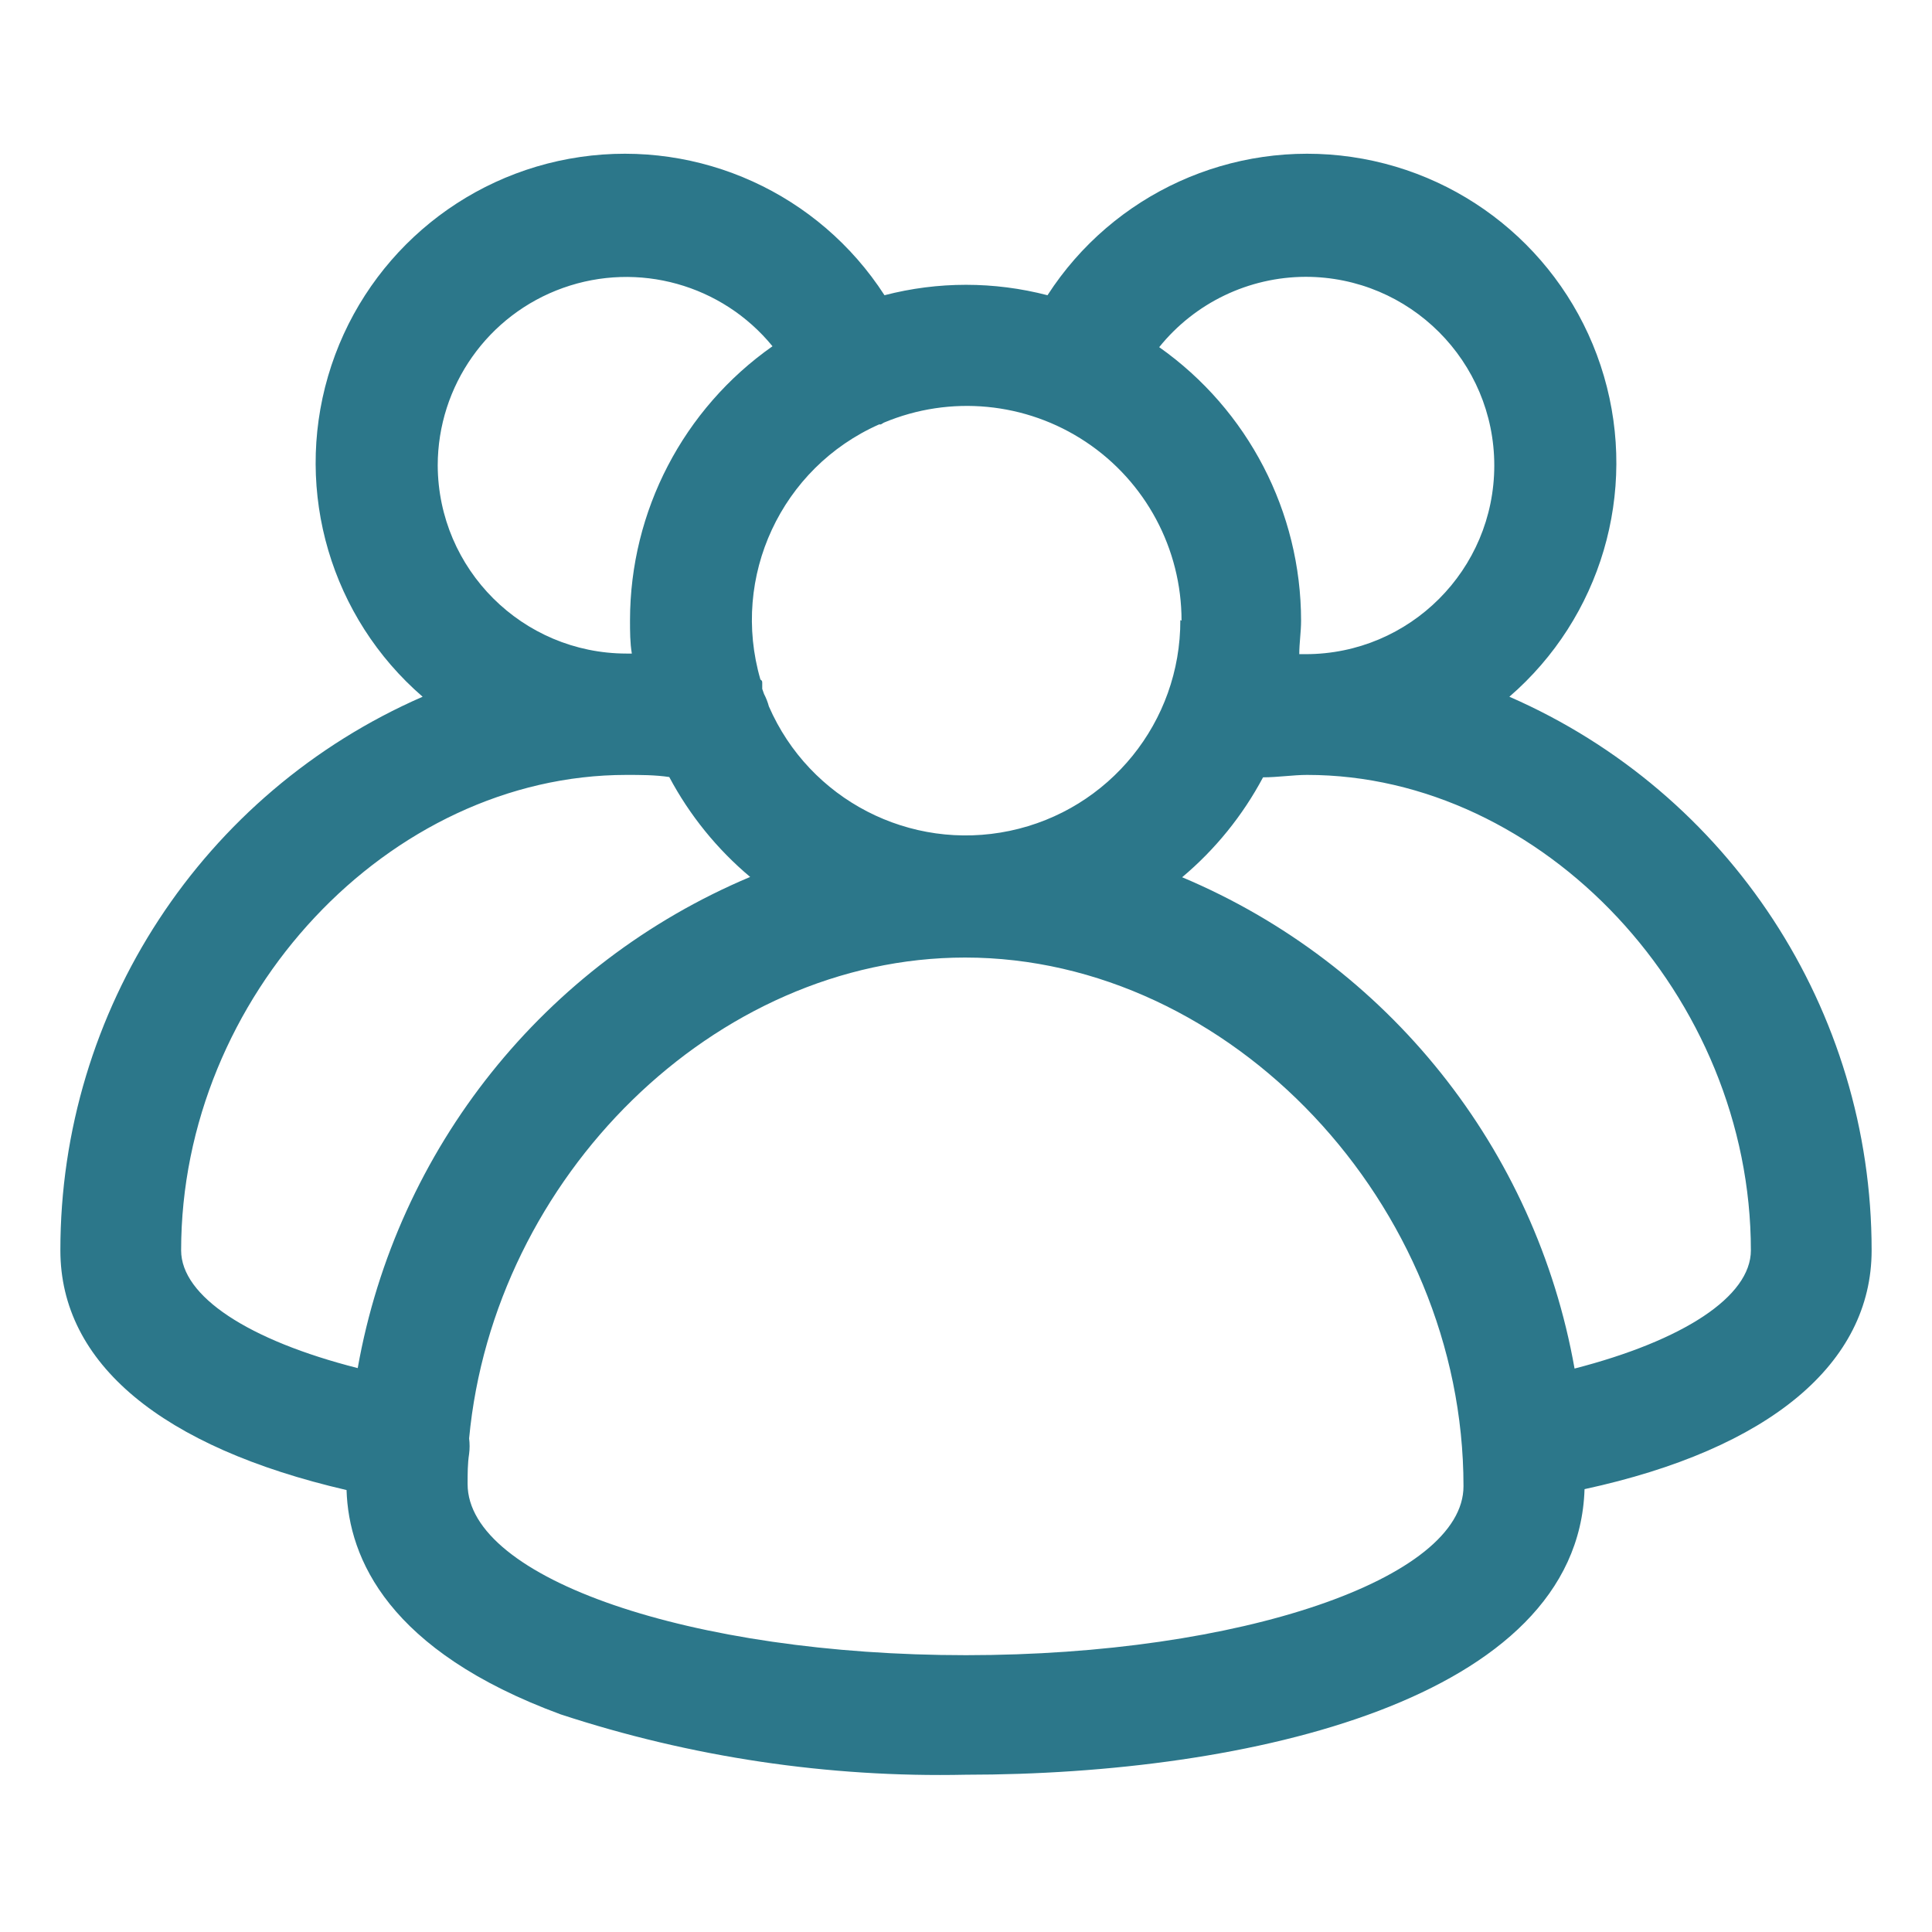
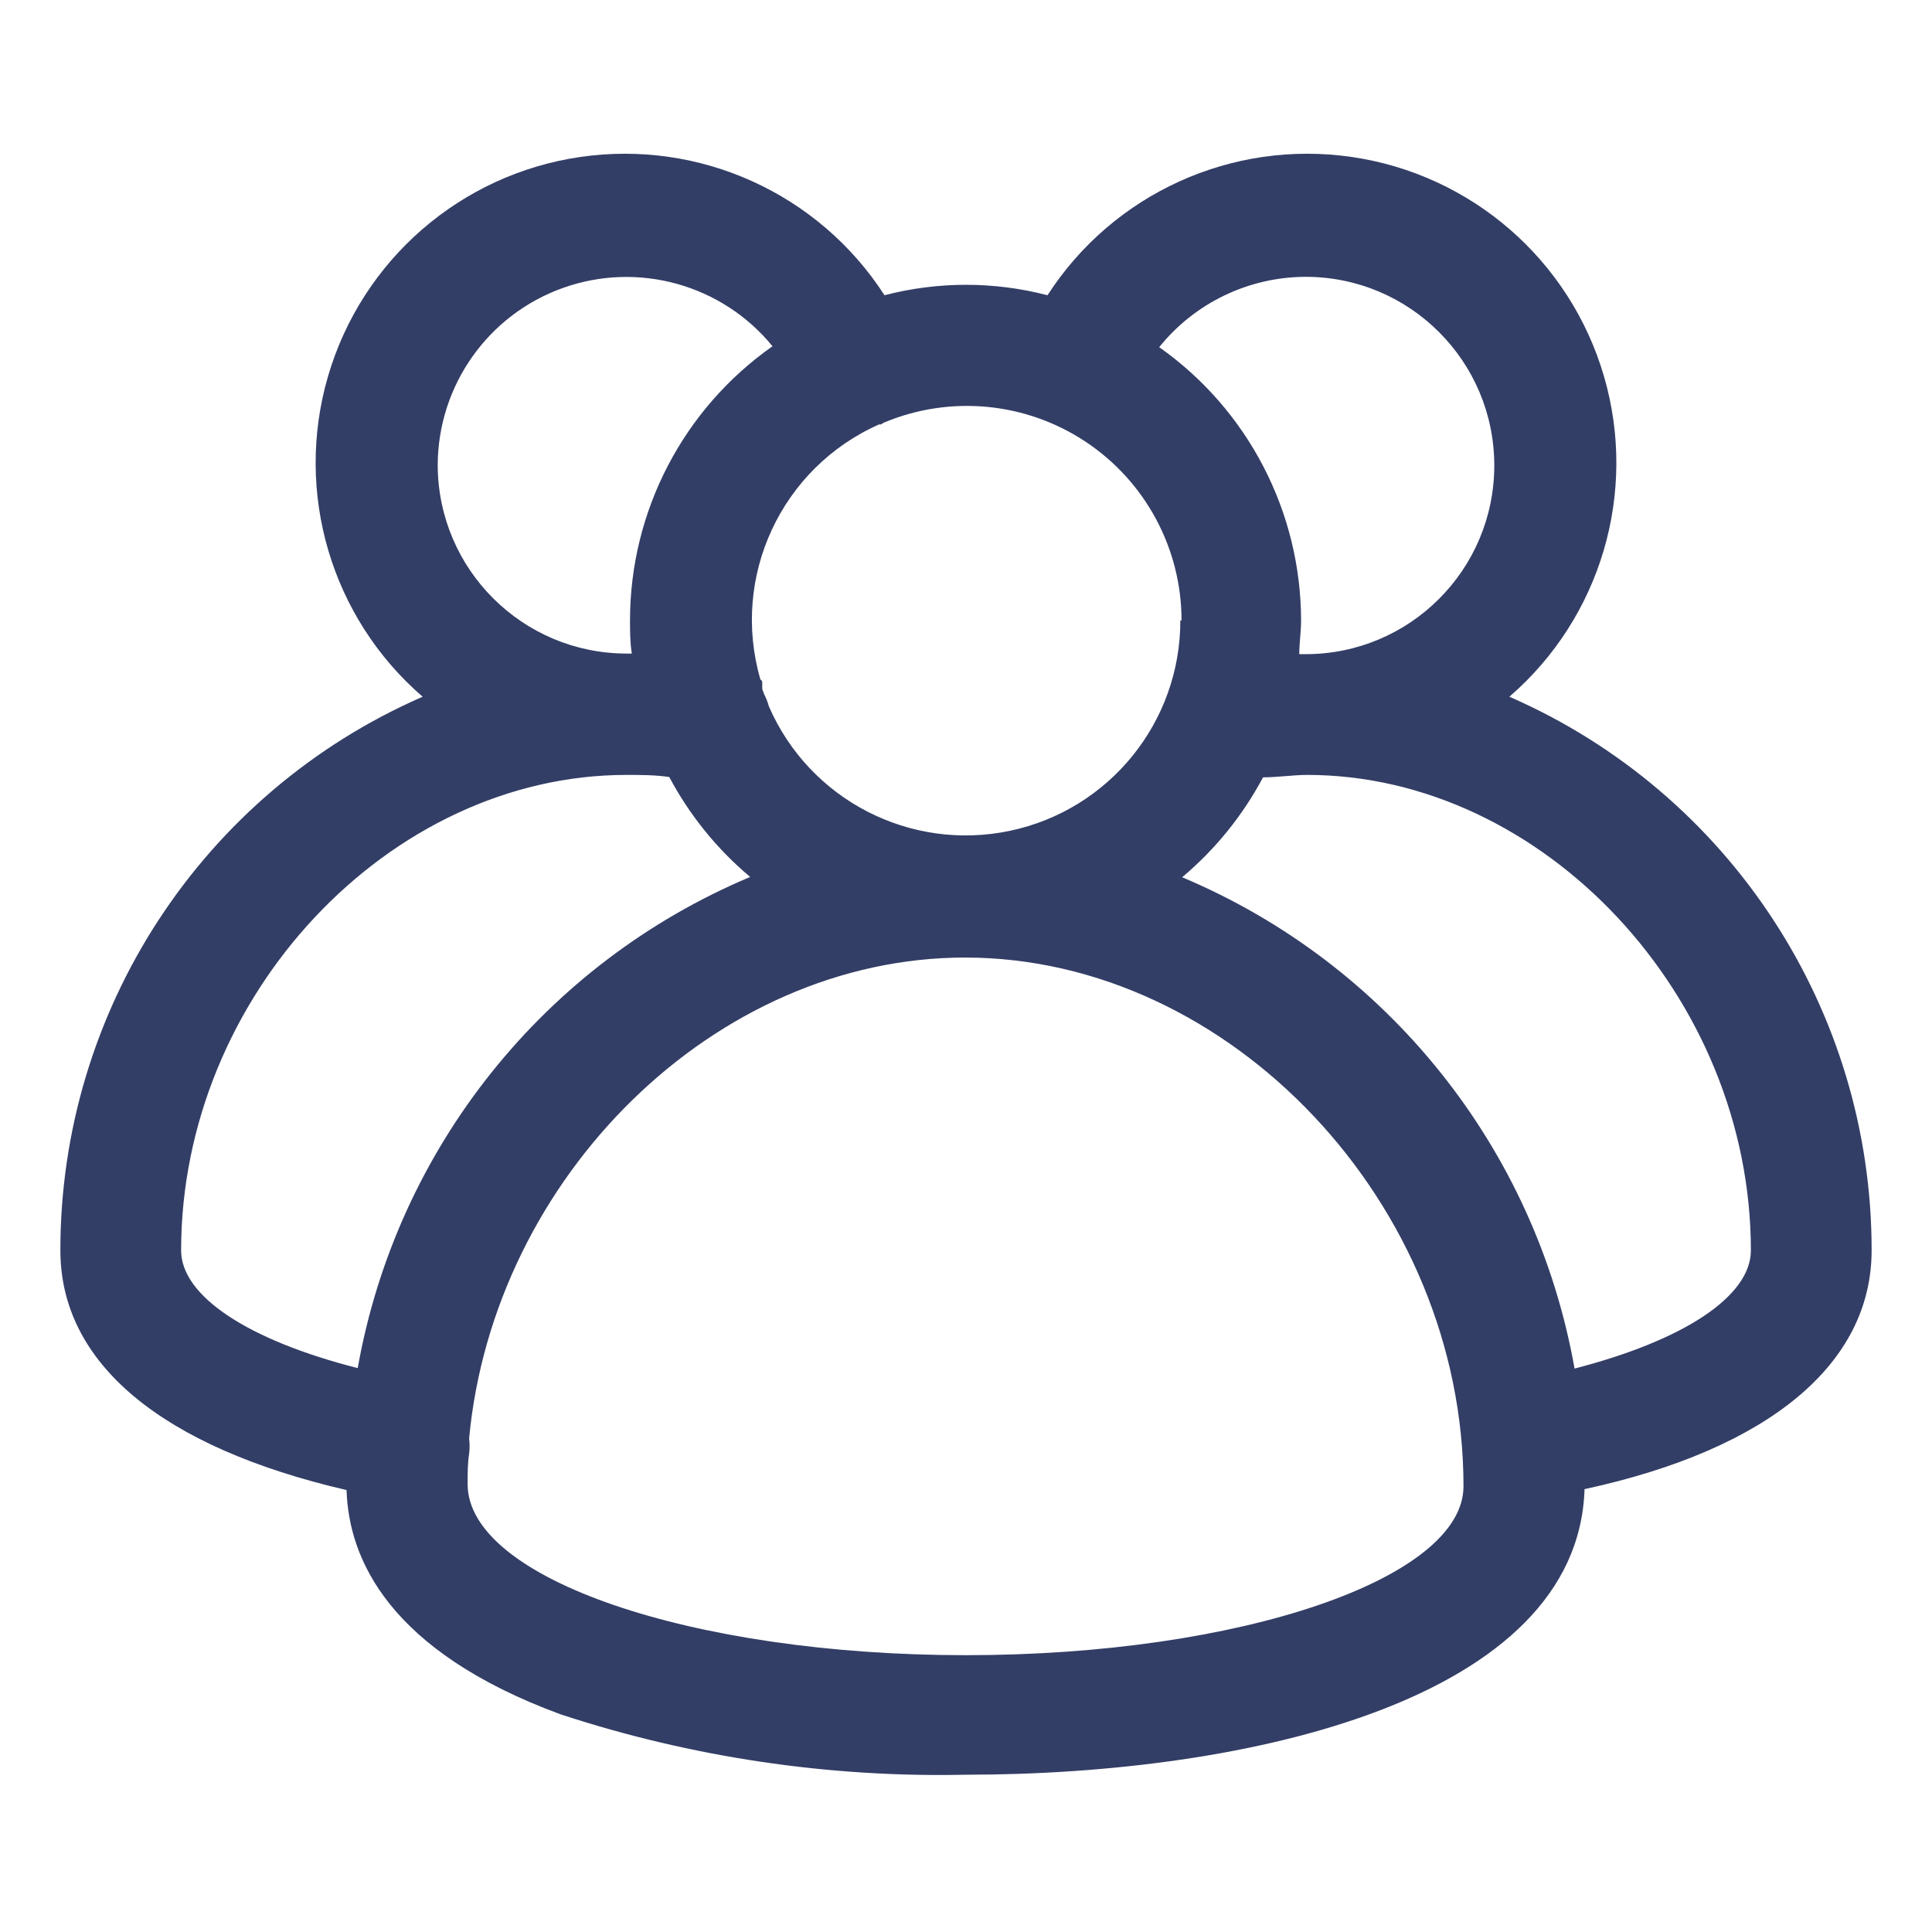
<svg xmlns="http://www.w3.org/2000/svg" viewBox="0 0 64 64">
  <g id="Layer_27" data-name="Layer 27">
-     <path d="M62,41.42A20,20,0,0,0,50,23.08,10.24,10.24,0,1,0,34.7,9.78a10.72,10.72,0,0,0-5.4,0A10.24,10.24,0,1,0,14,23.08,20,20,0,0,0,2,41.42c0,3.74,3.35,6.52,9.48,7.94.07,2.27,1.39,5.33,7.09,7.43a40.28,40.28,0,0,0,13.42,2c9.37,0,20.28-2.49,20.5-9.46C58.63,48,62,45.16,62,41.42ZM43.25,9.17a6.25,6.25,0,0,1,0,12.5l-.21,0c0-.37.06-.74.06-1.11a11.1,11.1,0,0,0-4.7-9.06A6.25,6.25,0,0,1,43.25,9.17ZM39.1,20.54A7.11,7.11,0,0,1,25.47,23.4a2,2,0,0,0-.16-.41l-.06-.17c0-.06,0-.13,0-.19s0-.08-.06-.12a7.08,7.08,0,0,1,3.93-8.45l.06,0,.1-.06a7.11,7.11,0,0,1,9.86,6.56ZM14.5,15.42a6.25,6.25,0,0,1,11.09-3.95,11.1,11.1,0,0,0-4.72,9.07c0,.38,0,.75.06,1.11h-.18A6.26,6.26,0,0,1,14.5,15.42ZM6,41.42C6,33,12.89,25.67,20.75,25.67c.47,0,.95,0,1.42.07a11.18,11.18,0,0,0,2.68,3.31,21.78,21.78,0,0,0-13,16.27C8.23,44.4,6,42.94,6,41.42ZM32,54.83c-9.1,0-16.51-2.54-16.51-5.67,0-.34,0-.68.05-1v0a2,2,0,0,0,0-.51c.81-8.65,8.13-15.93,16.43-15.93,8.79,0,16.51,8.18,16.51,17.51C48.49,52.29,41.09,54.83,32,54.83Zm20.16-9.49a21.78,21.78,0,0,0-13-16.28,11.18,11.18,0,0,0,2.68-3.31c.49,0,1-.08,1.46-.08C51.11,25.67,58,33,58,41.42,58,42.95,55.76,44.41,52.14,45.34Z" id="id_101" style="fill: rgb(44, 119, 138);" />
+     <path d="M62,41.42A20,20,0,0,0,50,23.08,10.24,10.24,0,1,0,34.7,9.78a10.72,10.72,0,0,0-5.4,0A10.24,10.24,0,1,0,14,23.08,20,20,0,0,0,2,41.42c0,3.74,3.35,6.52,9.48,7.94.07,2.27,1.39,5.33,7.09,7.43a40.28,40.28,0,0,0,13.42,2c9.37,0,20.28-2.49,20.5-9.46C58.63,48,62,45.16,62,41.42ZM43.25,9.17a6.25,6.25,0,0,1,0,12.5l-.21,0c0-.37.06-.74.06-1.11a11.1,11.1,0,0,0-4.7-9.06A6.25,6.25,0,0,1,43.25,9.17ZM39.1,20.54A7.11,7.11,0,0,1,25.47,23.4a2,2,0,0,0-.16-.41l-.06-.17c0-.06,0-.13,0-.19s0-.08-.06-.12a7.08,7.08,0,0,1,3.93-8.45l.06,0,.1-.06a7.11,7.11,0,0,1,9.86,6.56ZM14.5,15.42a6.25,6.25,0,0,1,11.09-3.95,11.1,11.1,0,0,0-4.72,9.07c0,.38,0,.75.06,1.11h-.18A6.26,6.26,0,0,1,14.5,15.42ZM6,41.42C6,33,12.89,25.67,20.75,25.67c.47,0,.95,0,1.42.07a11.18,11.18,0,0,0,2.68,3.31,21.78,21.78,0,0,0-13,16.27C8.23,44.4,6,42.94,6,41.42ZM32,54.83c-9.1,0-16.51-2.54-16.51-5.67,0-.34,0-.68.05-1v0a2,2,0,0,0,0-.51c.81-8.65,8.13-15.93,16.43-15.93,8.79,0,16.51,8.18,16.51,17.51C48.49,52.29,41.09,54.83,32,54.83Zm20.16-9.49a21.78,21.78,0,0,0-13-16.28,11.18,11.18,0,0,0,2.68-3.31c.49,0,1-.08,1.46-.08C51.11,25.67,58,33,58,41.42,58,42.95,55.76,44.41,52.14,45.34Z" id="id_101" style="fill: rgb(51, 62, 102);" />
  </g>
</svg>
